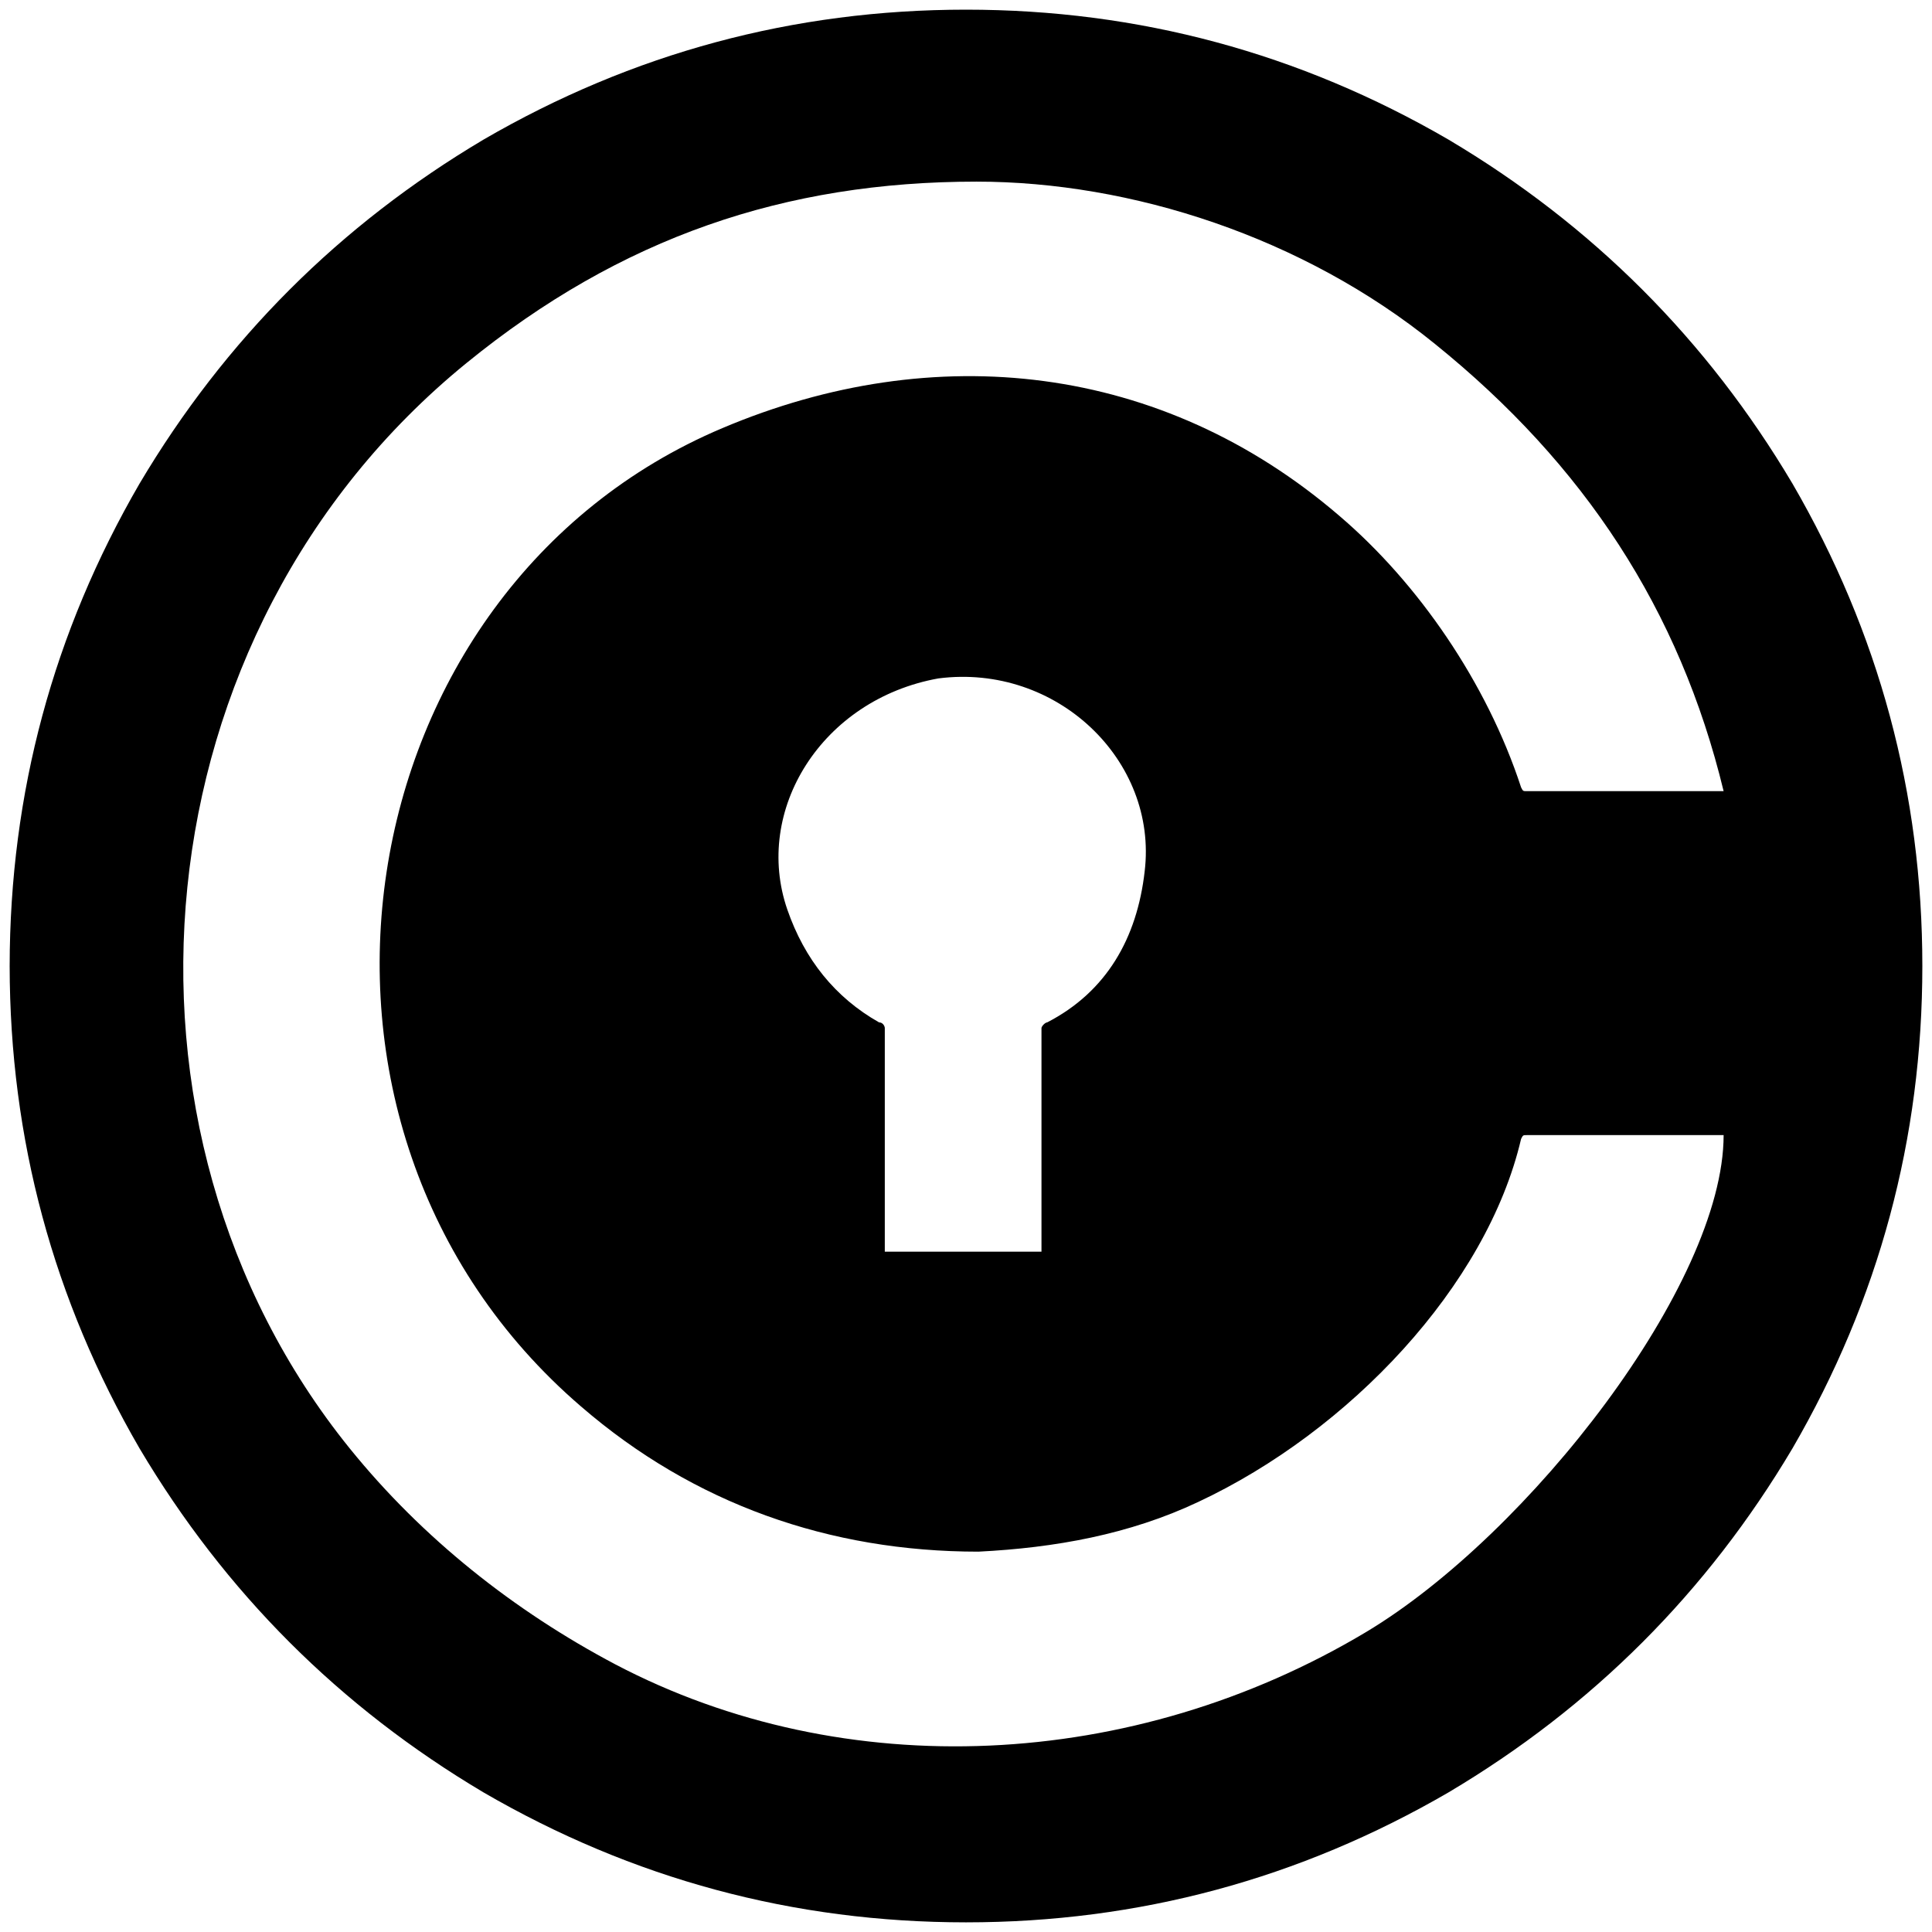
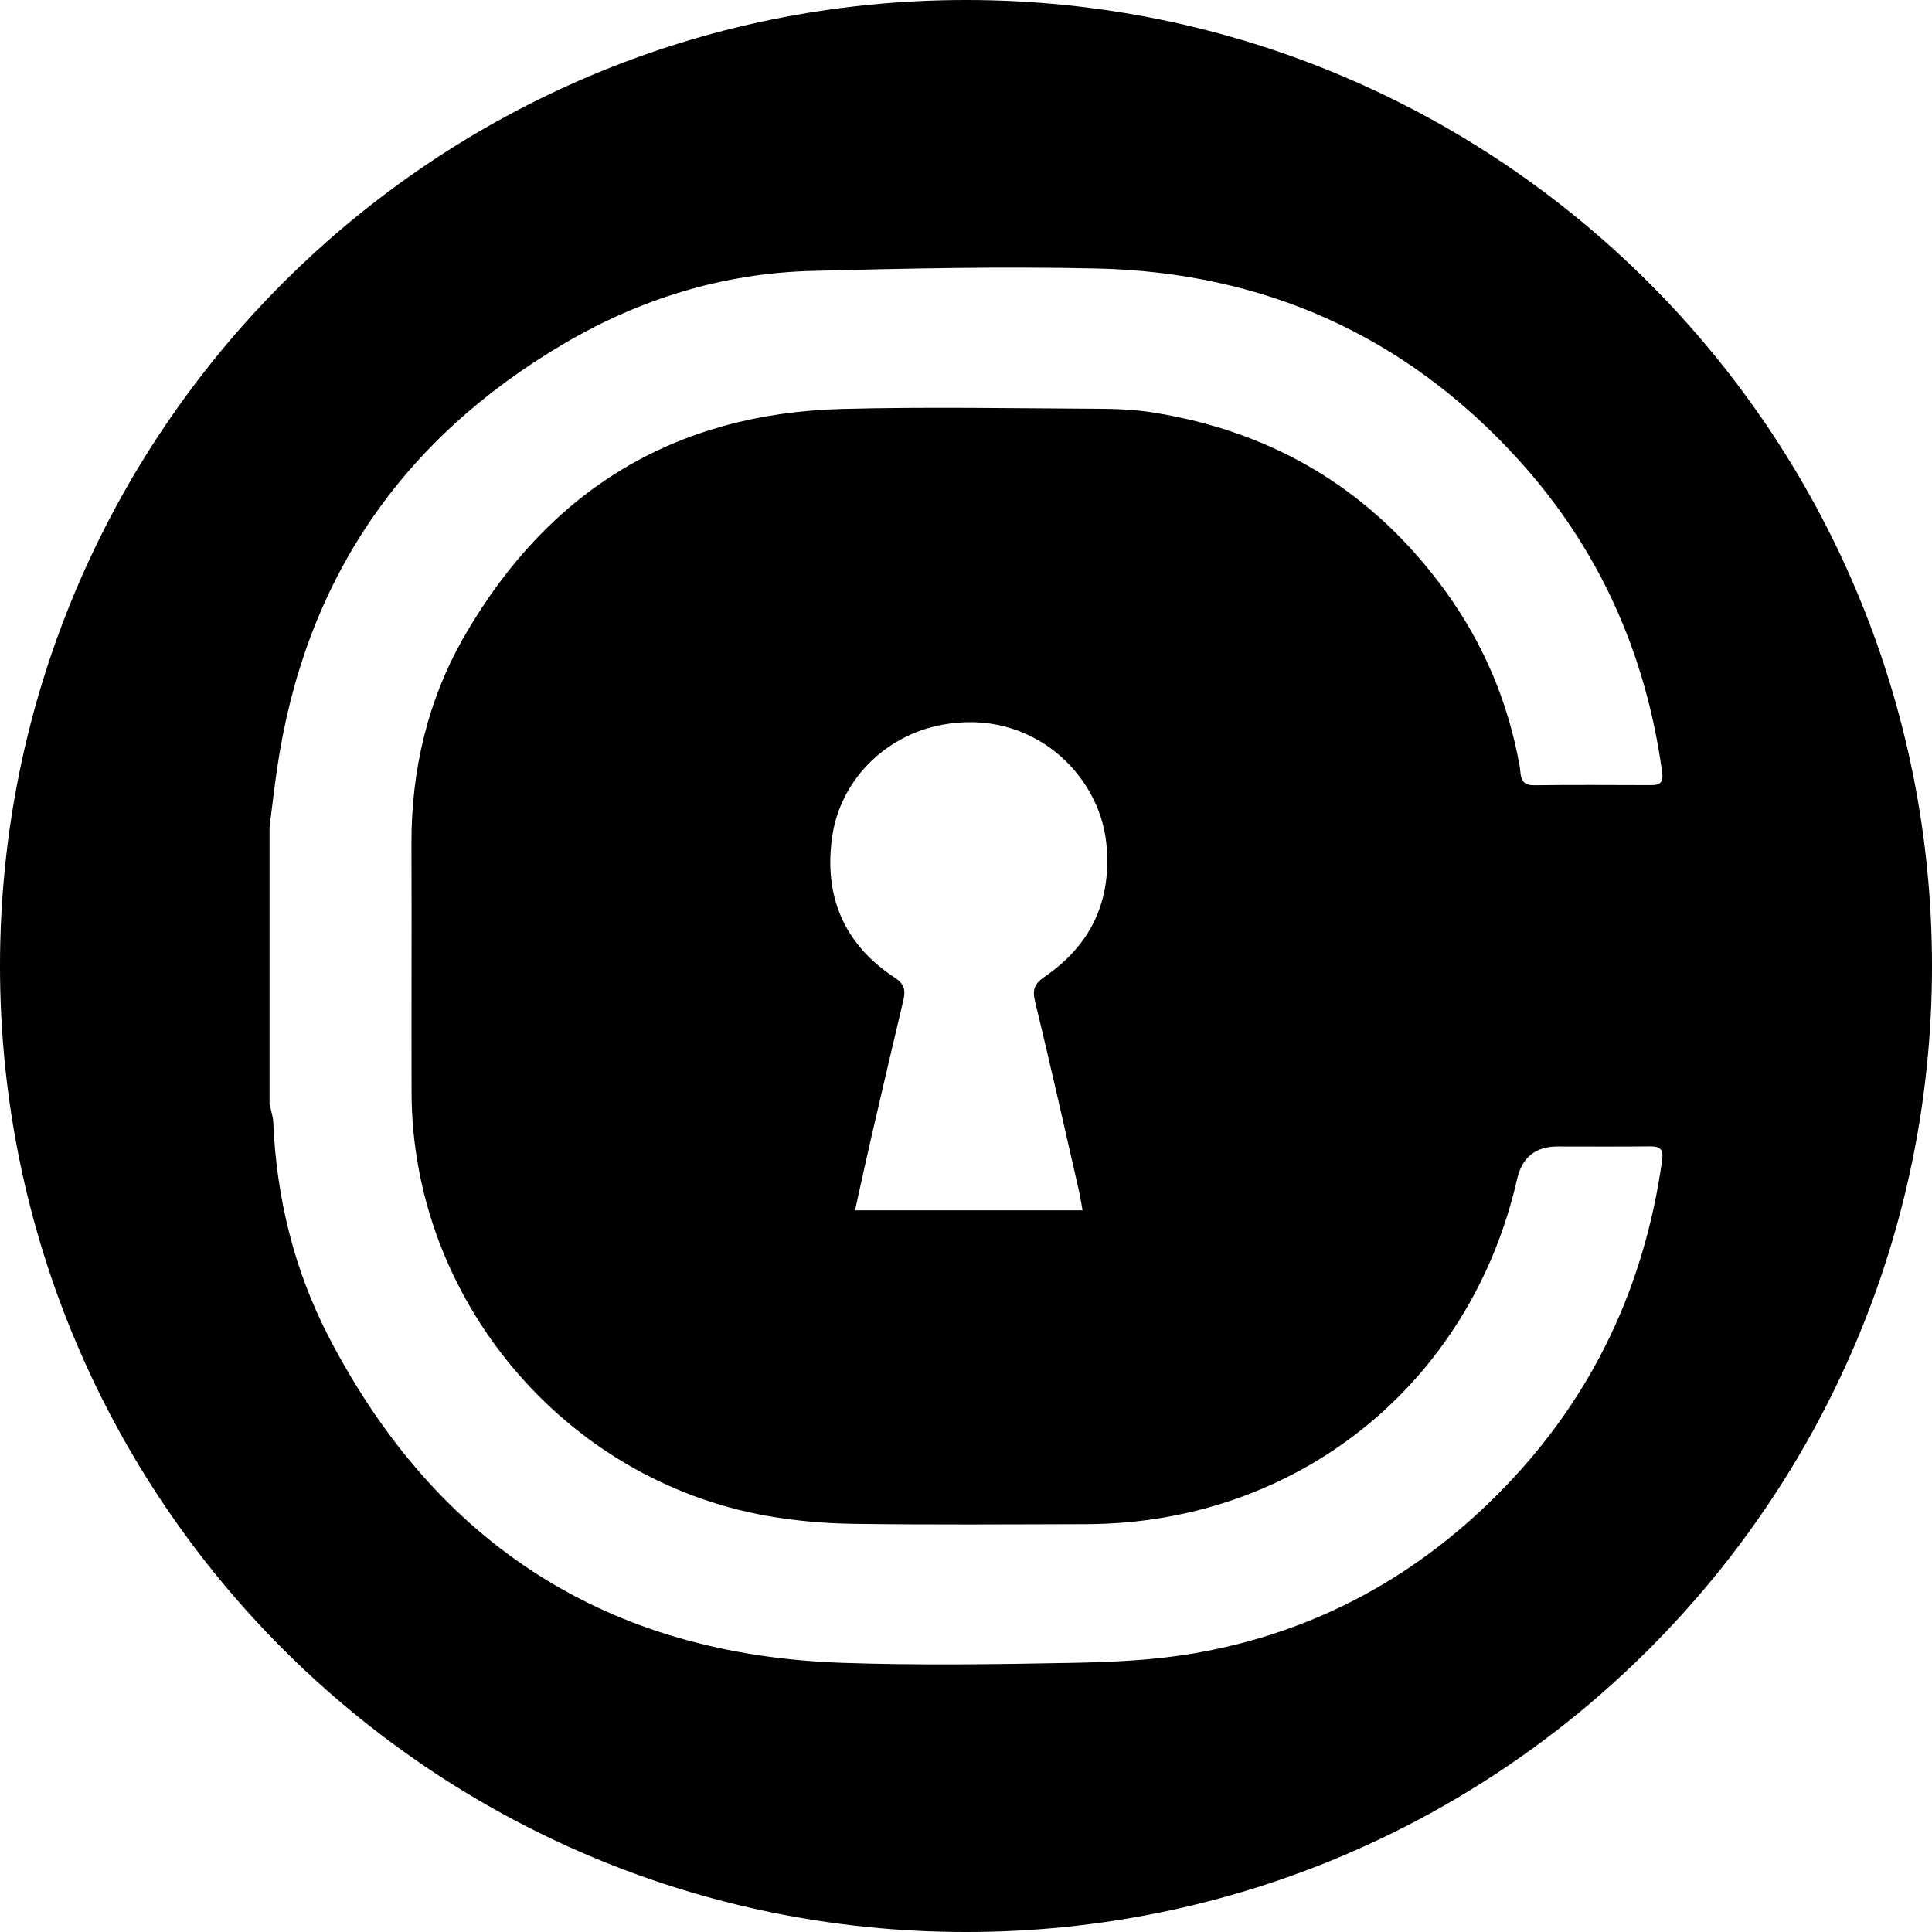
- <svg xmlns="http://www.w3.org/2000/svg" viewBox="0 0 1000 1000">
-   <path d="M5 500.002v.395-.395c.099-89.506 22.55-172.682 67.253-249.726 44.209-74.473 103.55-133.814 178.023-178.023C327.419 27.45 410.694 5 500.002 5c89.308 0 172.583 22.45 249.726 67.253C824.2 116.462 883.54 175.803 927.75 250.276c44.803 77.143 67.253 160.418 67.253 249.726 0 89.308-22.45 172.583-67.253 249.726C883.541 824.2 824.2 883.54 749.728 927.75c-77.143 44.803-160.418 67.253-249.726 67.253-89.308 0-172.583-22.45-249.726-67.253-74.473-44.209-133.814-103.55-178.023-178.022C27.55 672.684 5.099 589.508 5 500.002zm176.045 249.726c37.582 46.483 85.055 84.066 137.473 111.758 118.681 62.308 268.022 55.385 388.682-16.813 84.066-50.44 184.946-180 184.946-257.144H790.277c-1.978 0-1.978 0-2.967 1.978-17.802 76.155-89.011 151.32-167.143 187.913-35.605 16.813-74.176 23.736-113.737 25.715-77.143 0-147.363-24.726-205.715-75.166-169.121-145.385-123.627-423.298 73.187-506.375 109.78-46.484 227.474-33.626 319.452 45.495 40.55 34.615 76.154 86.044 93.956 140.44.99 1.978.99 1.978 2.967 1.978h101.869c-22.747-93.957-72.198-169.122-149.341-231.43-68.242-55.384-157.254-84.066-237.364-84.066-98.901 0-183.956 28.682-264.067 93.957-171.1 139.45-193.846 396.594-60.33 561.76zm226.484-278.902c8.9 25.714 24.725 45.494 47.473 58.352 1.978 0 2.967 1.978 2.967 2.967v115.714h81.099V532.145c0-.99 1.978-2.967 2.967-2.967 30.66-15.825 46.483-43.517 50.44-78.133 6.923-57.362-45.495-107.802-106.814-99.89-60.33 10.88-95.934 68.242-78.132 119.67z" />
+ <svg xmlns="http://www.w3.org/2000/svg" id="a" viewBox="0 0 1000 1000">
+   <path d="M500,0C223.858,0,0,223.858,0,500s223.858,500,500,500,500-223.858,500-500S776.142,0,500,0Zm360.295,600.66c-9.096,64.747-35.496,121.207-80.846,168.423-44.287,46.11-97.911,75.663-160.968,86.61-20.928,3.633-42.476,4.595-63.775,5.002-39.534,.755-79.13,1.323-118.633-.014-121.255-4.107-209.897-60.966-265.727-168.327-18.01-34.633-27.227-72.141-28.893-111.334-.136-3.211-1.267-6.379-1.935-9.567v-143.39c1.247-9.73,2.368-19.479,3.76-29.188,14.004-97.66,64.065-171.292,148.833-221.107,39.351-23.125,82.241-36.347,128.035-37.542,49.113-1.282,98.293-2.351,147.394-1.256,86.521,1.931,159.971,34.655,218.392,98.965,41.772,45.983,66.034,100.367,74.406,161.914,.669,4.918-.96,6.545-5.545,6.534-20.323-.05-40.649-.184-60.969,.061-7.459,.09-6.532-5.788-7.232-9.739-5.847-32.977-18.509-63.071-38.045-90.168-37.498-52.01-88.212-82.834-151.417-92.979-9.427-1.513-19.109-1.937-28.677-1.982-44.216-.204-88.459-1.061-132.646,.104-86.639,2.285-151.667,42.137-195,116.825-19.356,33.361-27.993,69.95-27.841,108.614,.168,42.844-.058,85.688,.061,128.532,.296,106.721,78.717,200.27,183.962,218.95,14.764,2.621,29.925,3.918,44.925,4.127,40.09,.558,80.193,.28,120.29,.173,109.05-.292,198.828-72.225,223.05-178.617q3.839-16.862,20.918-16.861c15.929,.001,31.86,.117,47.787-.056,5.394-.059,7.15,1.519,6.338,7.294Zm-324.549-82.309c7.883,32.444,15.162,65.035,22.615,97.583,.722,3.153,1.205,6.362,1.98,10.516h-117.779c2.751-12.388,5.305-24.273,8.039-36.116,5.6-24.258,11.236-48.509,17.005-72.728,1.216-5.105,.434-8.362-4.483-11.577-26.393-17.253-36.81-42.385-32.383-72.981,4.204-29.055,27.224-52.417,56.979-57.922,46.298-8.566,81.278,25.377,84.918,61.369,2.986,29.53-7.79,52.505-32.005,69.12-5.154,3.536-6.389,6.55-4.885,12.736Z" />
</svg>
